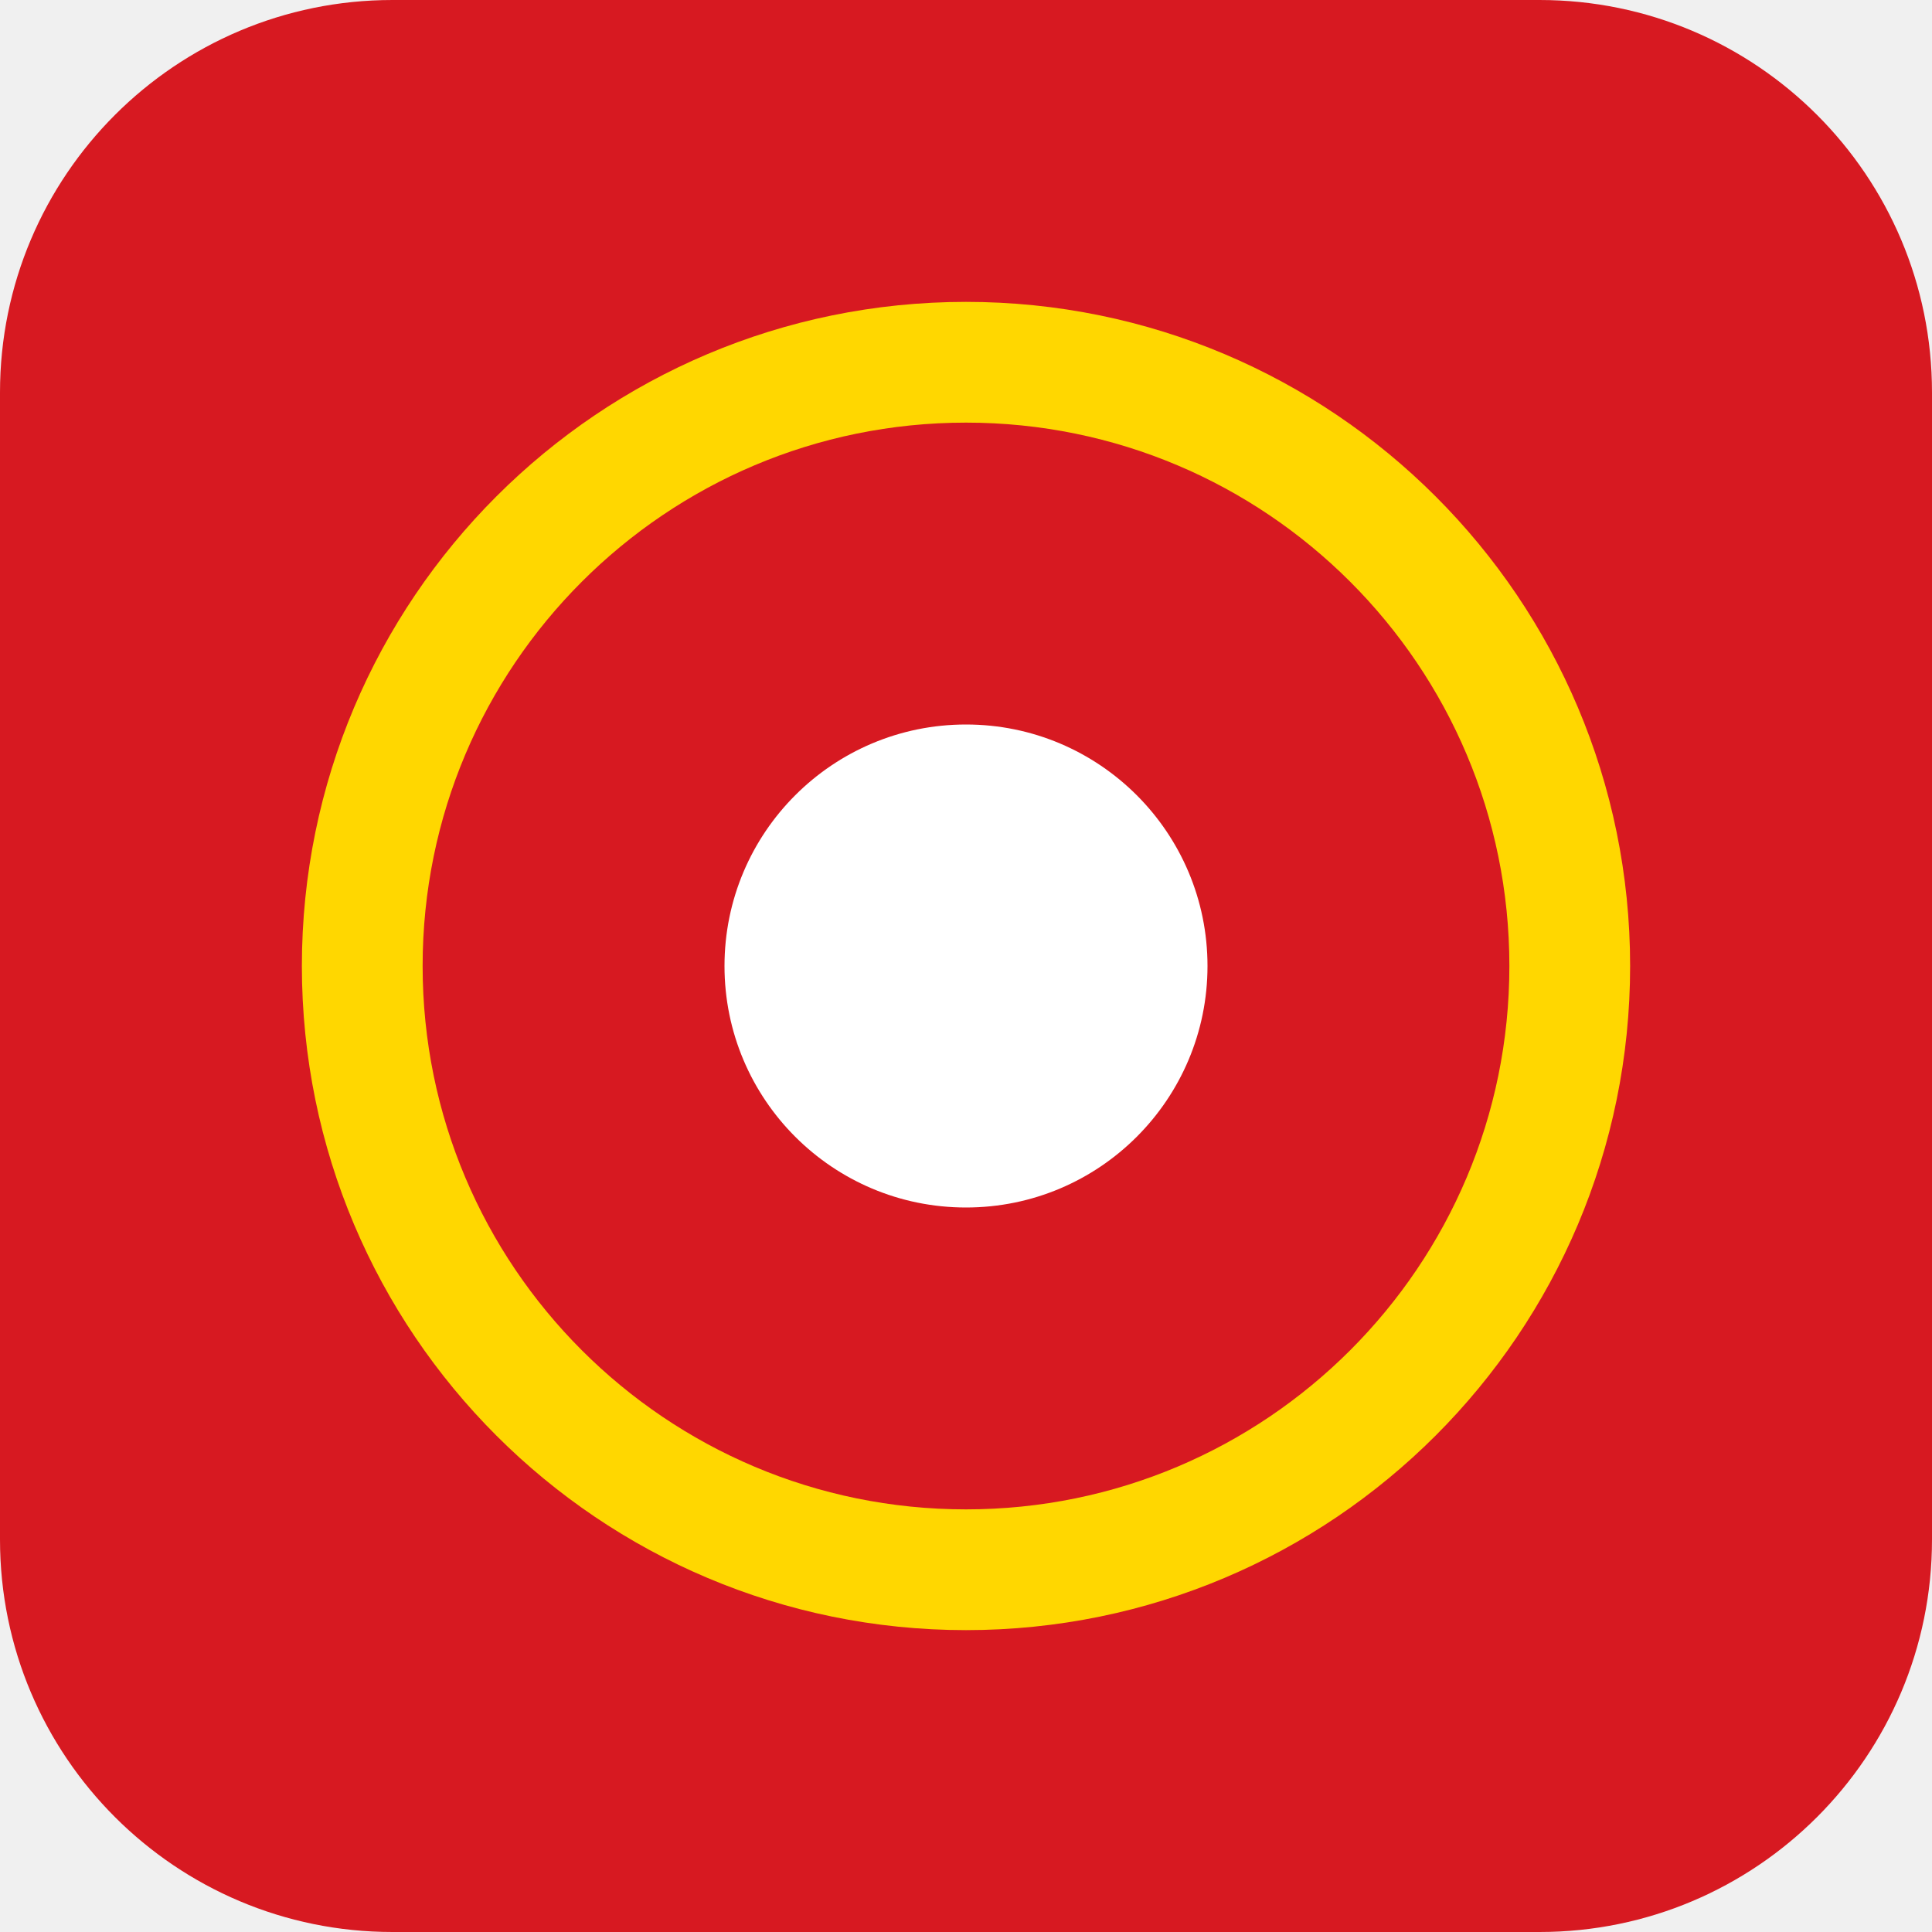
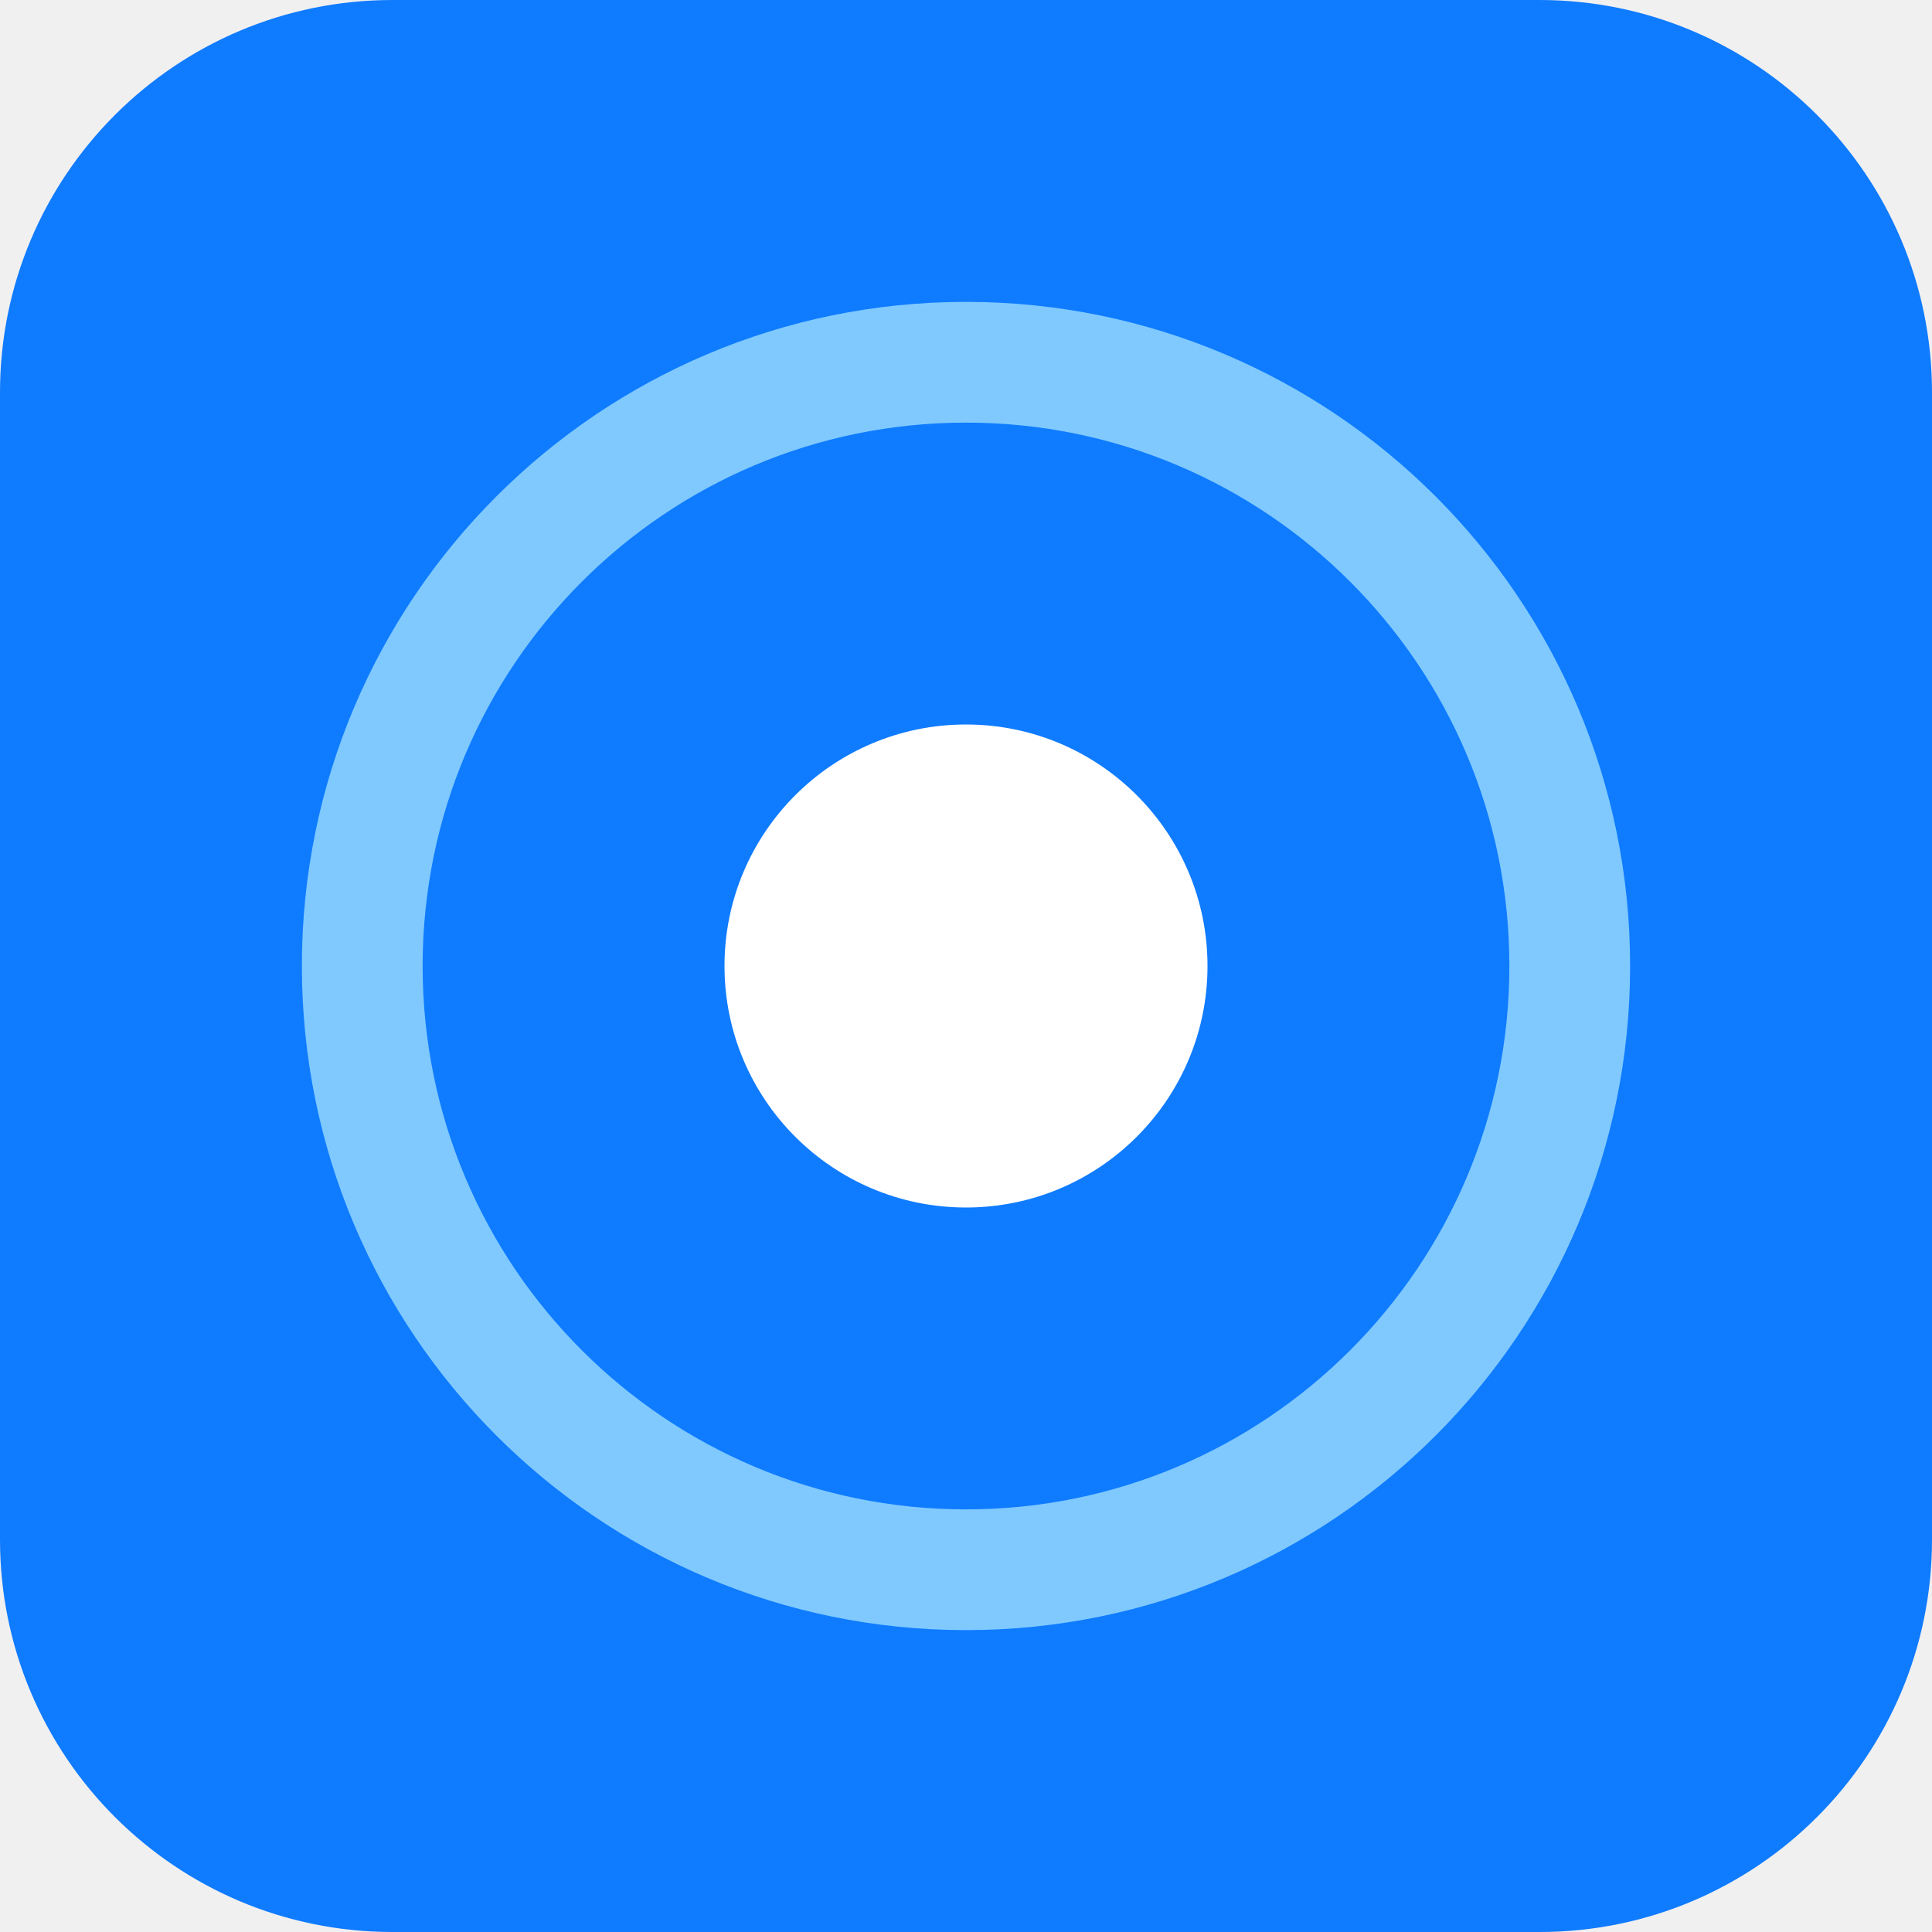
<svg xmlns="http://www.w3.org/2000/svg" viewBox="0 0 128 128" width="128" height="128">
-   <rect width="128" height="128" rx="26" fill="#D71921" />
-   <circle cx="64" cy="64" r="40" fill="none" stroke="#FFD700" stroke-width="8" />
+   <rect width="128" height="128" rx="26" fill="#0F7BFF" />
+   <circle cx="64" cy="64" r="40" fill="none" stroke="#7FC9FF" stroke-width="8" />
  <circle cx="64" cy="64" r="16" fill="#FFFFFF" />
</svg>
